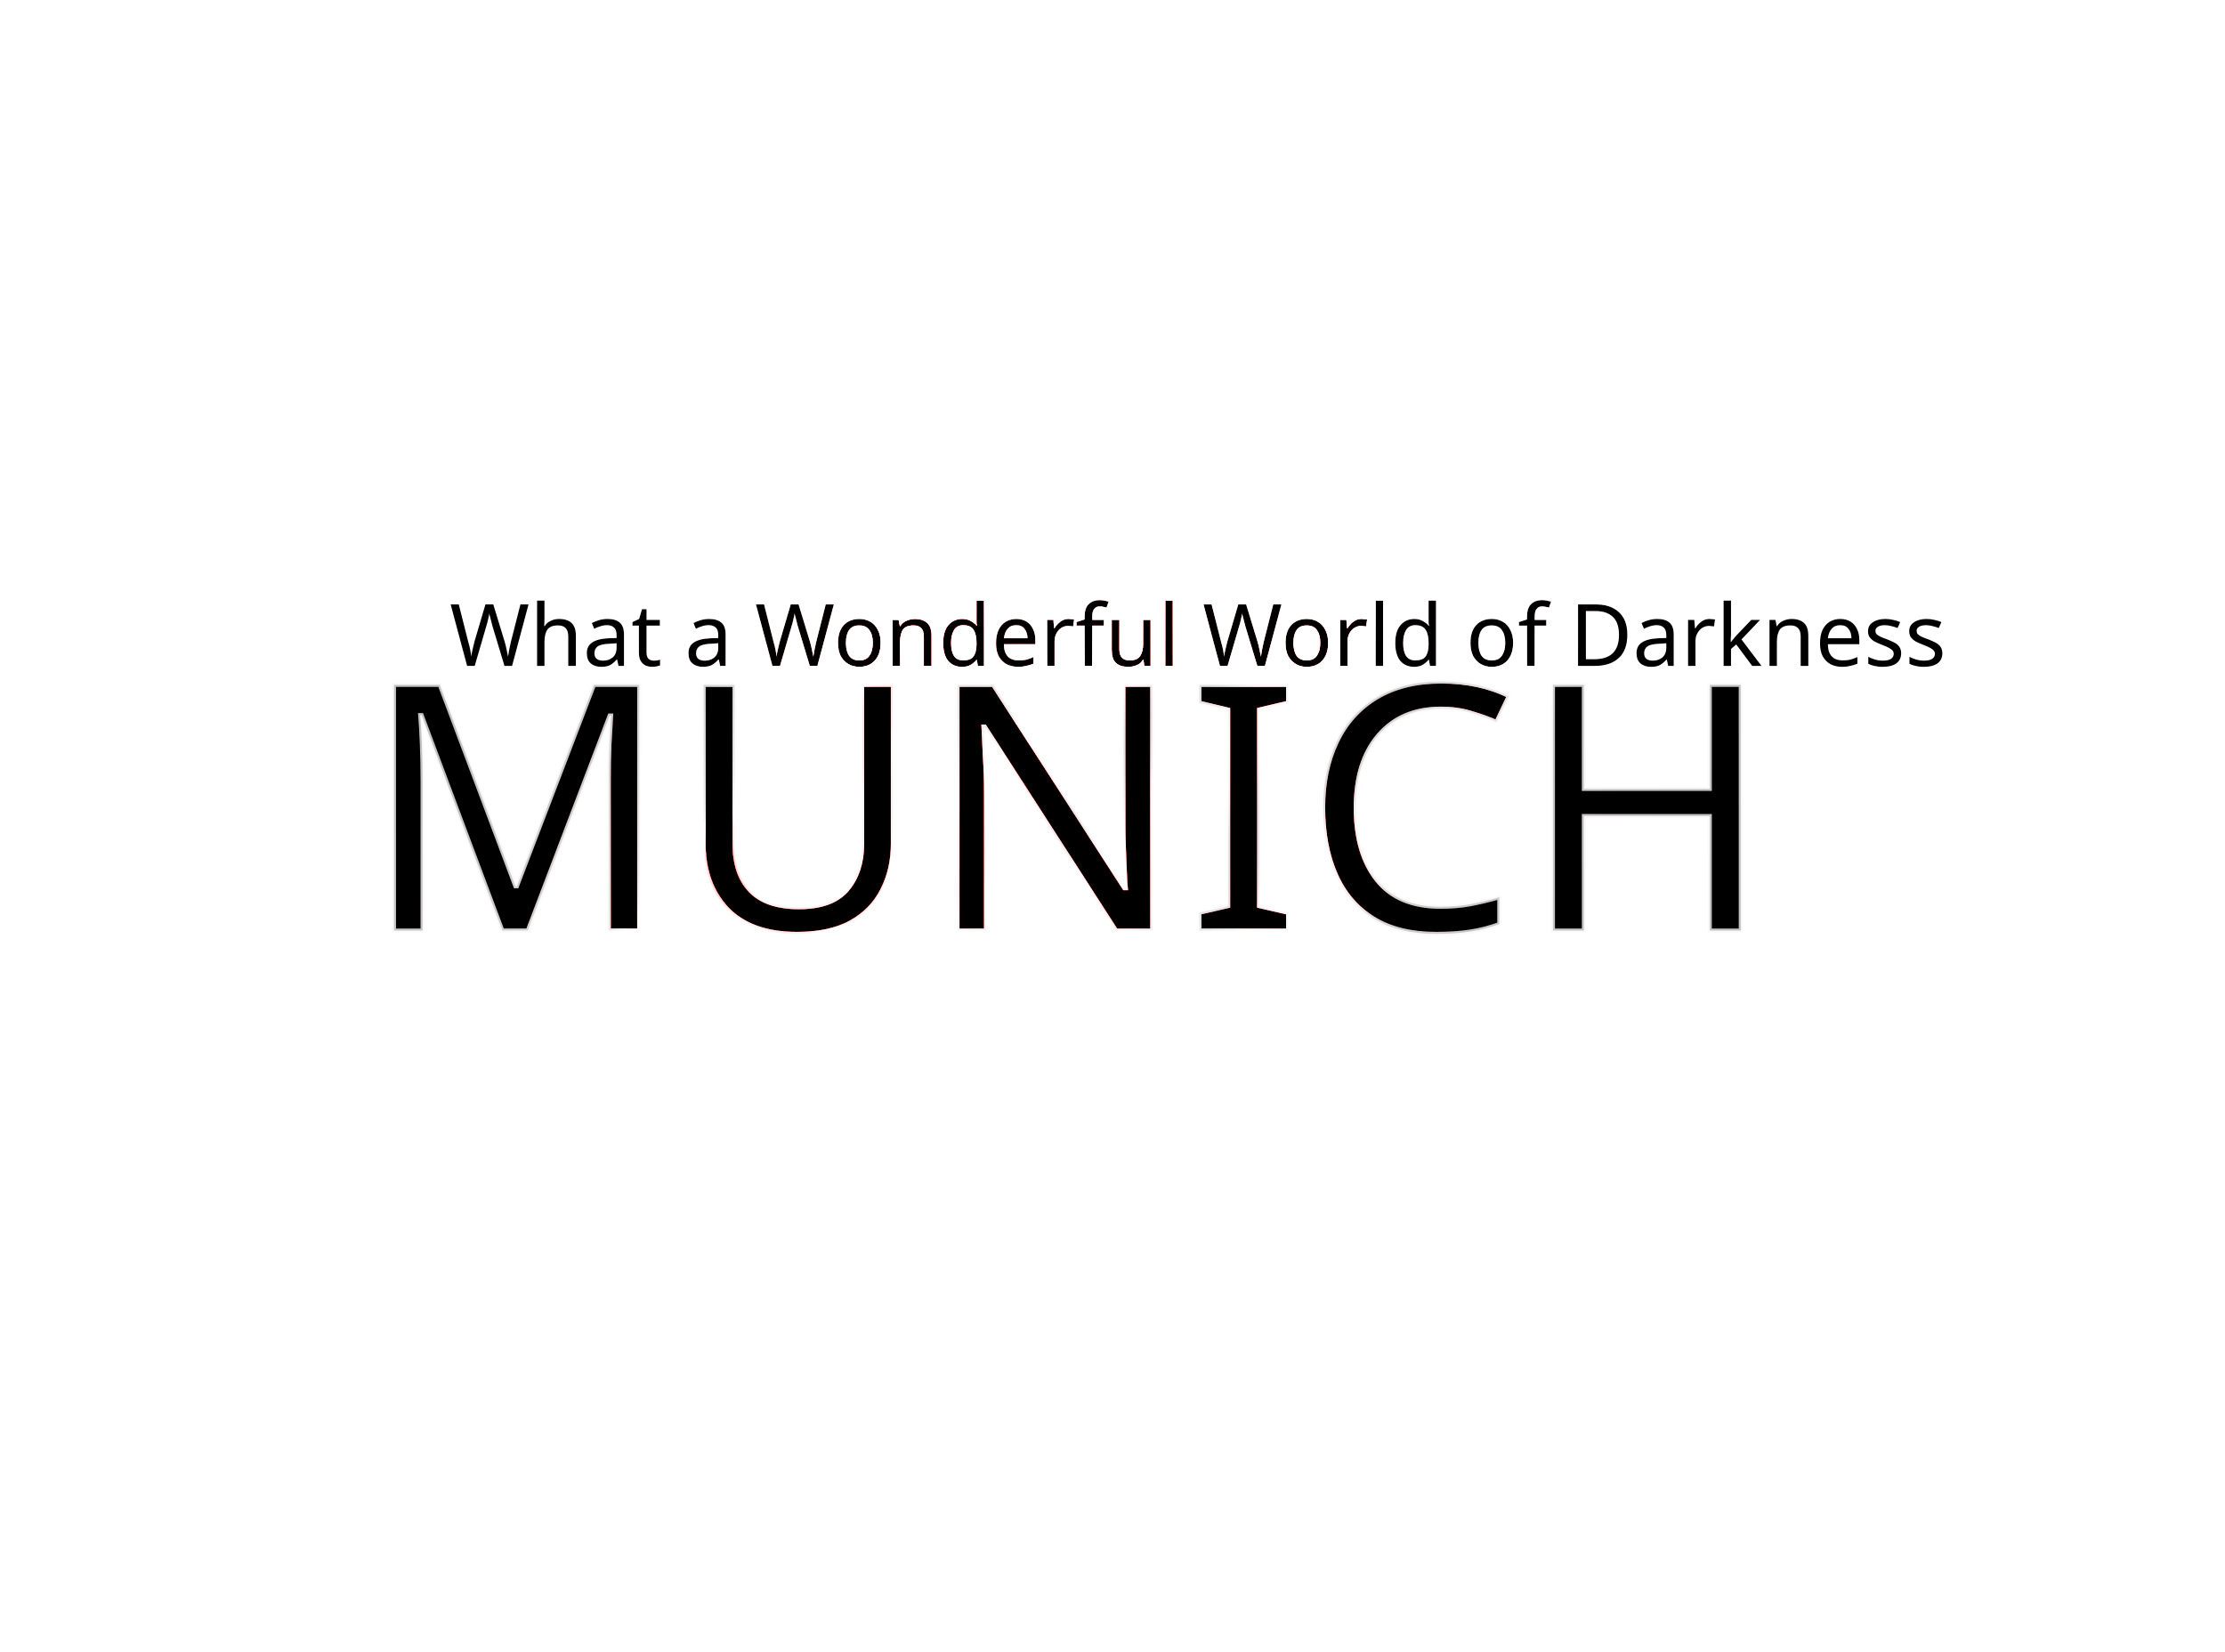
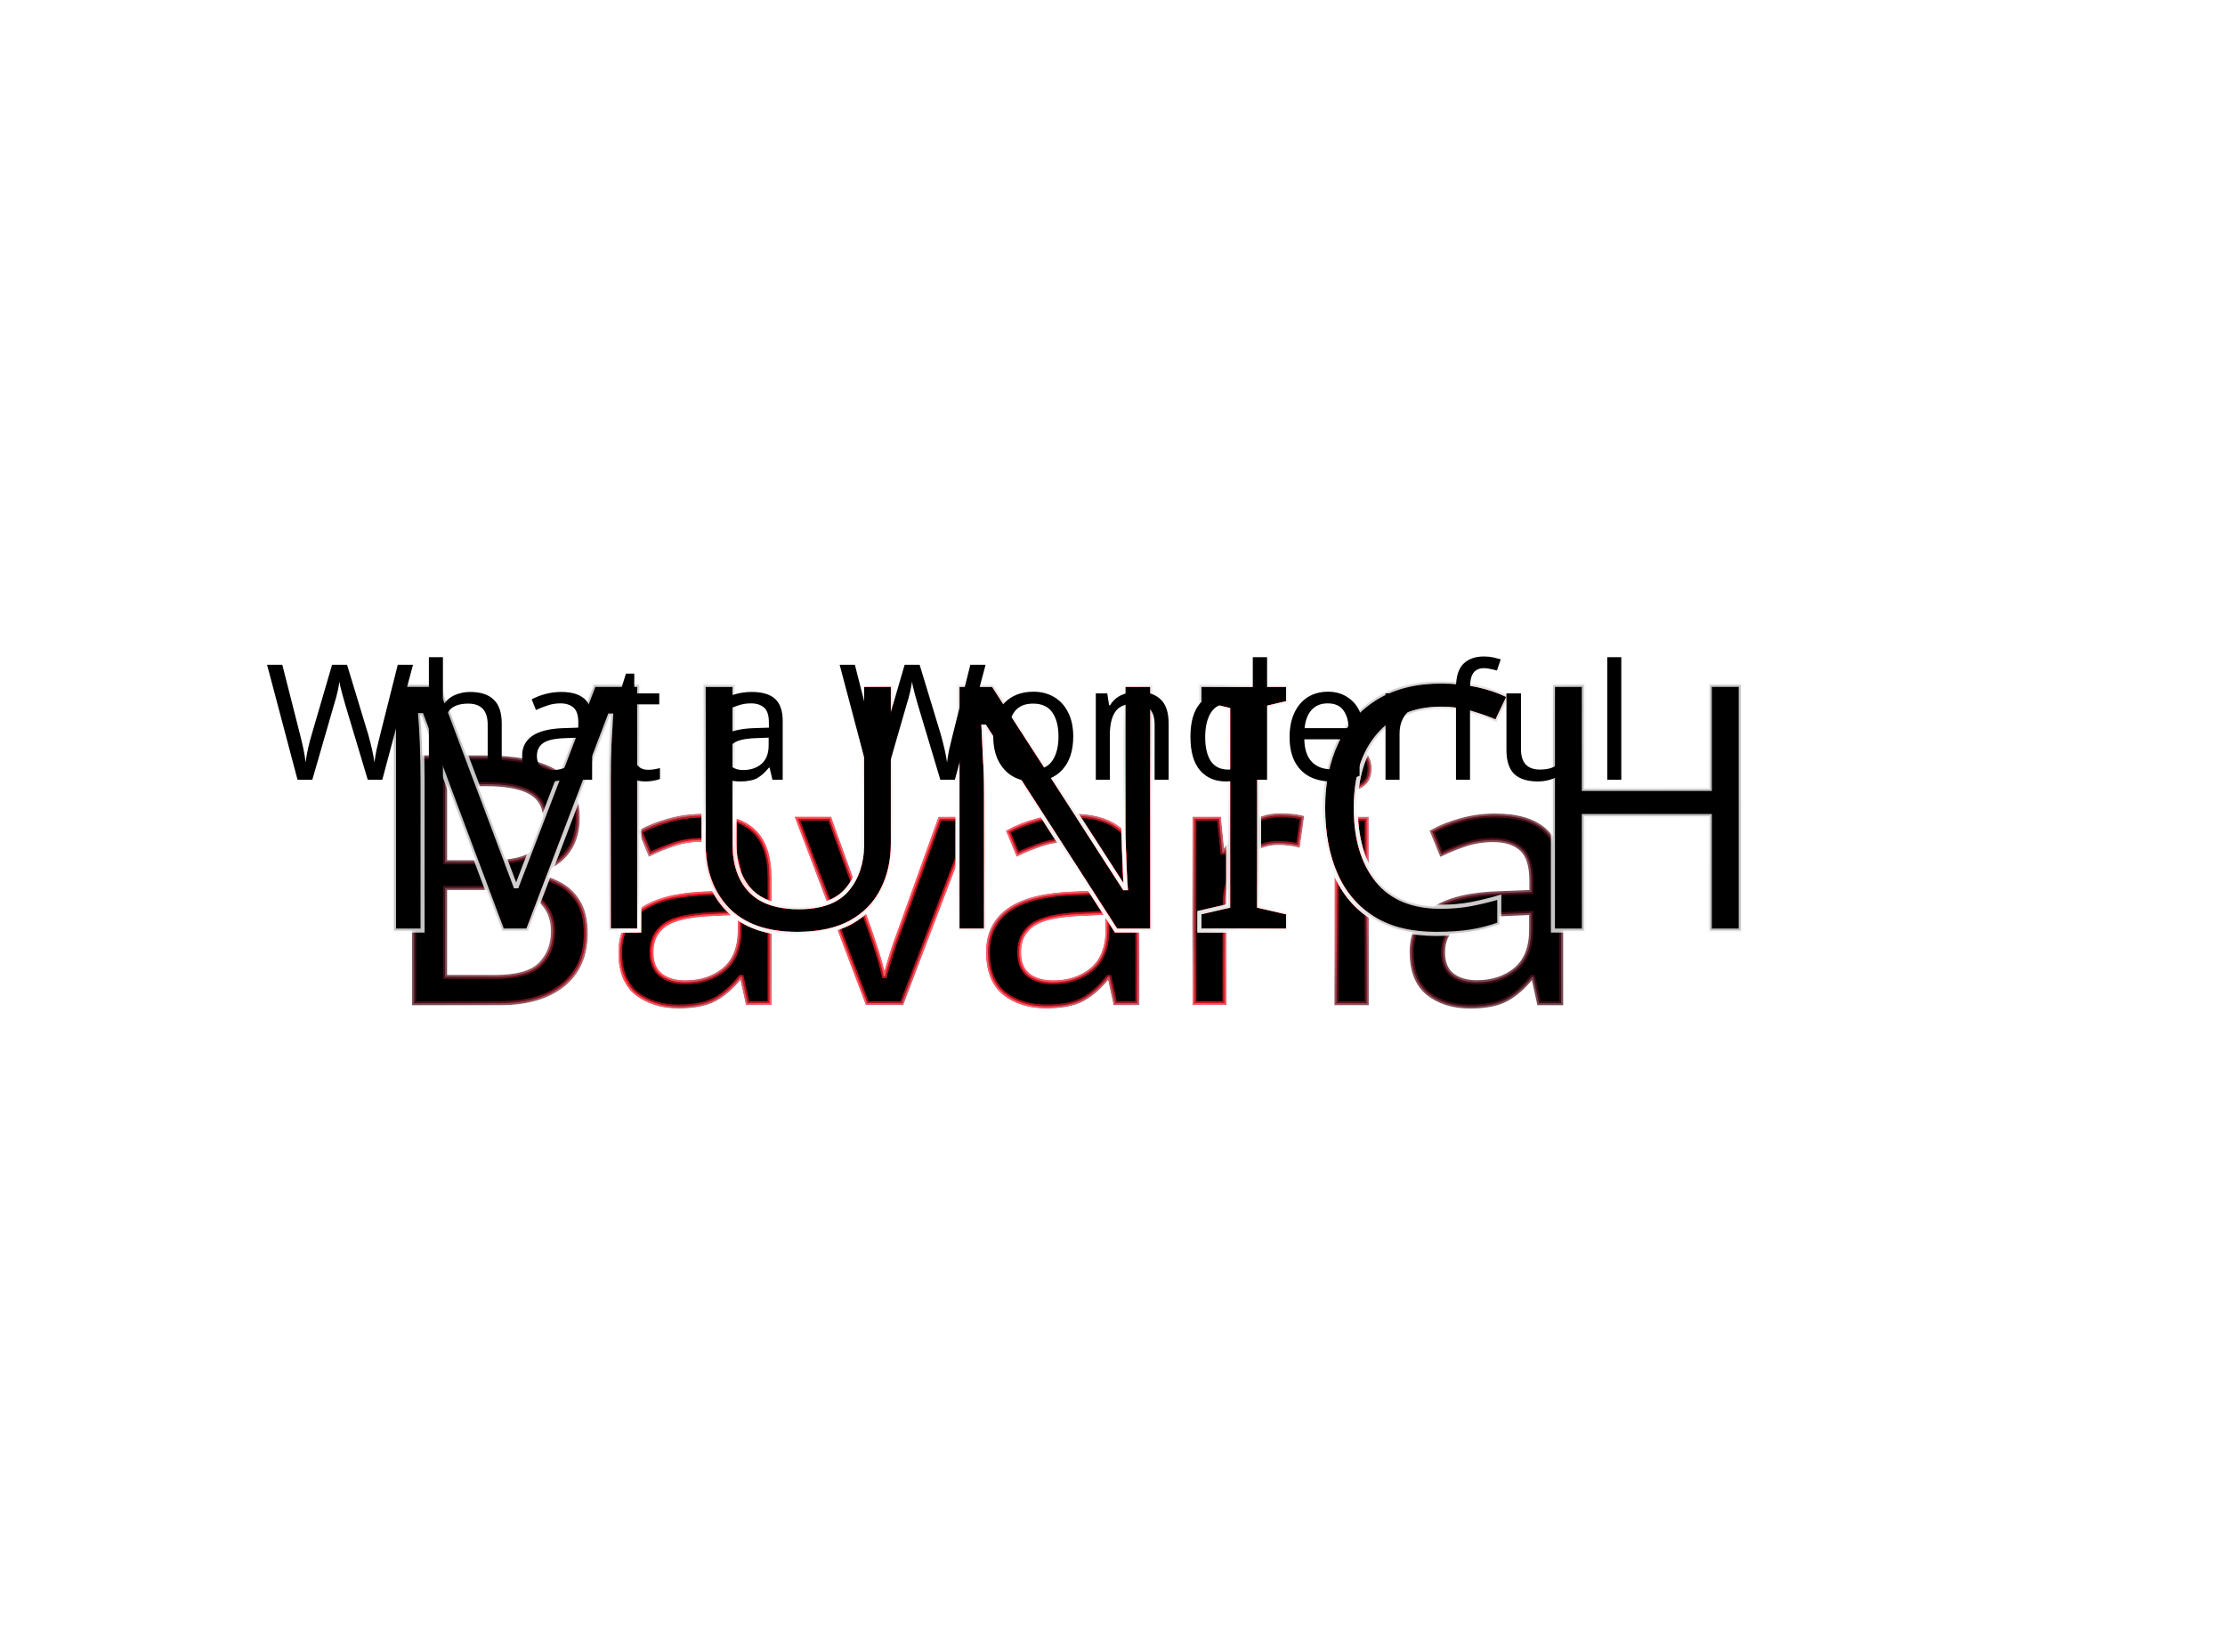
<svg xmlns="http://www.w3.org/2000/svg" xmlns:xlink="http://www.w3.org/1999/xlink" width="146.04mm" height="108.362mm" viewBox="0 0 146.04 108.362" version="1.1" id="svg8">
  <defs id="defs2">
    <linearGradient id="linearGradient984-0">
      <stop style="stop-color:#c10000;stop-opacity:1;" offset="0" id="stop980" />
      <stop style="stop-color:#c10000;stop-opacity:0;" offset="1" id="stop982" />
    </linearGradient>
    <rect x="70.032" y="75.82" width="10.639" height="16.161" id="rect843" />
    <linearGradient xlink:href="#linearGradient984-0" id="linearGradient986" x1="77.666" y1="69.808" x2="150.92" y2="69.808" gradientUnits="userSpaceOnUse" />
    <linearGradient xlink:href="#linearGradient984-0" id="linearGradient1006" gradientUnits="userSpaceOnUse" x1="77.666" y1="69.808" x2="150.92" y2="69.808" spreadMethod="reflect" />
    <linearGradient xlink:href="#linearGradient984-0" id="linearGradient1008" gradientUnits="userSpaceOnUse" x1="77.666" y1="69.808" x2="150.92" y2="69.808" />
    <linearGradient xlink:href="#linearGradient984-0" id="linearGradient1010" gradientUnits="userSpaceOnUse" x1="77.666" y1="69.808" x2="150.92" y2="69.808" />
    <linearGradient xlink:href="#linearGradient984-0" id="linearGradient1012" gradientUnits="userSpaceOnUse" x1="77.666" y1="69.808" x2="150.92" y2="69.808" />
    <filter height="2" y="-0.5" width="2" x="-0.5" style="color-interpolation-filters:sRGB" id="filter3060">
      <feGaussianBlur stdDeviation="1" result="result1" id="feGaussianBlur3036" />
      <feGaussianBlur stdDeviation="8" result="result6" in="result1" id="feGaussianBlur3038" />
      <feComposite operator="atop" in="result6" in2="result1" result="result8" id="feComposite3040" />
      <feComposite operator="xor" result="fbSourceGraphic" in="result6" in2="result8" id="feComposite3042" />
      <feColorMatrix result="fbSourceGraphicAlpha" in="fbSourceGraphic" values="0 0 0 -1 0 0 0 0 -1 0 0 0 0 -1 0 0 0 0 2 0 " id="feColorMatrix3044" />
      <feGaussianBlur result="result0" in="fbSourceGraphicAlpha" stdDeviation="2.5" id="feGaussianBlur3046" />
      <feSpecularLighting specularExponent="35" specularConstant="1" surfaceScale="4" lighting-color="#ffffff" result="result1" in="result0" id="feSpecularLighting3050">
        <fePointLight z="20000" y="-10000" x="-5000" id="fePointLight3048" />
      </feSpecularLighting>
      <feComposite operator="in" result="result2" in="result1" in2="fbSourceGraphicAlpha" id="feComposite3052" />
      <feComposite k3="1" k2="1" operator="arithmetic" result="result4" in="fbSourceGraphic" in2="result2" id="feComposite3054" k1="0" k4="0" />
      <feComposite operator="atop" in2="result4" result="result91" id="feComposite3056" />
      <feBlend mode="multiply" in2="result91" id="feBlend3058" />
    </filter>
  </defs>
  <g id="layer1" transform="translate(-47.56032,-13.75196)">
-     <text xml:space="preserve" style="font-style:normal;font-variant:normal;font-weight:normal;font-stretch:normal;font-size:5.644px;line-height:1.25;font-family:Padauk;-inkscape-font-specification:'Padauk, Normal';font-variant-ligatures:normal;font-variant-caps:normal;font-variant-numeric:normal;font-variant-east-asian:normal;fill:#000000;fill-opacity:1;stroke:none;stroke-width:0.265" x="77.078" y="57.457" id="text835">
-       <tspan id="tspan833" x="77.078" y="57.457" style="font-style:normal;font-variant:normal;font-weight:normal;font-stretch:normal;font-size:5.644px;font-family:Padauk;-inkscape-font-specification:'Padauk, Normal';font-variant-ligatures:normal;font-variant-caps:normal;font-variant-numeric:normal;font-variant-east-asian:normal;stroke-width:0.265">What a Wonderful World of Darkness</tspan>
+     <text xml:space="preserve" style="font-style:normal;font-weight:normal;font-size:10.583px;line-height:1.25;font-family:sans-serif;fill:#000000;fill-opacity:1;stroke:#46141f;stroke-width:0.265;stroke-opacity:0.779;" x="119.08" y="54.967" id="text2435-2">
+       <tspan x="119.08" y="54.967" style="font-style:normal;font-variant:normal;font-weight:normal;font-stretch:normal;font-size:10.583px;font-family:'Cinzel Decorative';-inkscape-font-specification:'Cinzel Decorative, Normal';font-variant-ligatures:normal;font-variant-caps:normal;font-variant-numeric:normal;font-variant-east-asian:normal;text-align:center;text-anchor:middle;stroke-width:0.265;stroke:#46141f;stroke-opacity:0.779;" id="tspan2437-4" />
+       <tspan x="119.08" y="79.59" style="font-style:normal;font-variant:normal;font-weight:normal;font-stretch:normal;font-size:22.578px;font-family:'Who asks Satan';-inkscape-font-specification:'Who asks Satan, Normal';font-variant-ligatures:normal;font-variant-caps:normal;font-variant-numeric:normal;font-variant-east-asian:normal;text-align:center;text-anchor:middle;stroke-width:0.265;stroke:#46141f;stroke-opacity:0.779;" id="tspan2441-0">Bavaria</tspan>
    </text>
    <text xml:space="preserve" style="font-style:normal;font-variant:normal;font-weight:normal;font-stretch:normal;font-size:14.111px;line-height:1.25;font-family:'Nimbus Sans Narrow';-inkscape-font-specification:'Nimbus Sans Narrow, Normal';font-variant-ligatures:normal;font-variant-caps:normal;font-variant-numeric:normal;font-variant-east-asian:normal;fill:#000000;fill-opacity:1;stroke:#f8f8f8;stroke-width:0.265;stroke-opacity:0.779" x="71.234" y="74.825" id="text839">
      <tspan id="tspan837" x="71.234" y="74.825" style="font-style:normal;font-variant:normal;font-weight:normal;font-stretch:normal;font-size:22.578px;font-family:Montserrat;-inkscape-font-specification:'Montserrat, Normal';font-variant-ligatures:normal;font-variant-caps:normal;font-variant-numeric:normal;font-variant-east-asian:normal;stroke:#f8f8f8;stroke-width:0.265;stroke-opacity:0.779">MUNICH</tspan>
    </text>
    <text xml:space="preserve" id="text841" style="font-style:normal;font-weight:normal;font-size:10.583px;line-height:1.25;font-family:sans-serif;white-space:pre;shape-inside:url(#rect843);fill:#000000;fill-opacity:1;stroke:none;" />
    <g id="g951" transform="translate(6.281097,-1.884218)" style="mix-blend-mode:color-dodge;fill:url(#linearGradient986);fill-opacity:1;stroke:#2e1500;stroke-opacity:0.779;filter:url(#filter3060)">
      <path style="fill:url(#linearGradient1006);fill-opacity:1;stroke:#3a3123;stroke-width:0.265px;stroke-linecap:butt;stroke-linejoin:miter;stroke-opacity:0.551" d="m 77.789,86.734 c 3.001,-7.58 4.603,-8.678 8.771,-15.046 0.525,-0.789 3.5,-3.084 4.22,-3.808 1.634,-1.644 3.089,-3.686 4.626,-5.439 1.026,-1.17 2.398,-2.005 3.437,-3.044 0.289,-0.461 0.26,-0.84 0.756,-0.763 0.56,-0.565 1.073,-1.615 1.518,-2.287 0.404,-0.61 2.626,-2.224 3.096,-2.689 3.655,-3.004 7.44,-6.518 8.381,-7.327 -2.519,4.067 -5.955,7.35 -7.968,10.424 -1.03,1.778 -1.615,1.656 -1.594,3.409 -0.87,0.737 -1.538,3.593 -2.65,3.421 -0.608,0.62 -0.678,1.61 -1.155,2.337 -0.785,2.021 -2.775,3.705 -3.802,4.957 -0.239,0.319 -17.457,15.499 -17.635,15.855" id="path847" />
      <path style="fill:url(#linearGradient1008);fill-opacity:1;stroke:#3a3123;stroke-width:0.265px;stroke-linecap:butt;stroke-linejoin:miter;stroke-opacity:0.551" d="m 82.951,96.507 c 1.077,-5.567 5.015,-9.069 8.503,-13.188 1.598,-1.887 2.485,-4.212 3.837,-6.244 0.525,-0.789 2.995,-3.729 3.715,-4.453 1.634,-1.644 3.595,-3.041 5.131,-4.794 1.026,-1.17 2.398,-2.005 3.437,-3.044 0.289,-0.461 0.26,-0.84 0.756,-0.763 0.56,-0.565 1.073,-1.615 1.518,-2.287 0.404,-0.61 2.626,-2.224 3.096,-2.689 0.329,-0.325 0.414,-0.859 0.769,-1.155 0.441,-0.368 1.069,-0.443 1.541,-0.771 0.212,-0.147 4.429,-3.66 4.624,-3.834 1.961,-2.794 2.147,-3.127 4.642,-5.655 1.092,-1.757 1.266,-1.443 4.843,-4.6 0.139,-0.071 0.509,-0.267 0.357,-0.303 -0.656,0.987 -1.631,2.367 -2.397,3.26 -2.414,3.441 -4.37,4.649 -8.368,10.821 -0.78,1.17 -3.194,4.122 -4.142,5.308 -0.973,1.217 -2.092,2.156 -3.052,3.436 -0.87,0.737 -1.538,3.593 -2.65,3.421 -0.608,0.62 -0.678,1.61 -1.155,2.337 -0.786,2.021 -2.775,3.705 -3.802,4.957 -0.239,0.319 -4.033,2.555 -4.211,2.912 -1.021,2.041 -3.175,2.523 -5.05,4.456 -9.195,9.48 -10.79,12.873 -11.944,12.873" id="path847-6" />
      <path style="fill:url(#linearGradient1010);fill-opacity:1;stroke:#3a3123;stroke-width:0.265px;stroke-linecap:butt;stroke-linejoin:miter;stroke-opacity:0.551" d="m 94.89,96.908 c 1.077,-5.567 5.015,-9.069 8.503,-13.188 1.598,-1.887 2.485,-4.212 3.837,-6.244 0.525,-0.789 3.5,-3.084 4.22,-3.808 1.634,-1.644 3.089,-3.686 4.626,-5.439 1.026,-1.17 2.398,-2.005 3.437,-3.044 0.289,-0.461 0.26,-0.84 0.756,-0.763 0.56,-0.565 1.073,-1.615 1.518,-2.287 0.404,-0.61 2.626,-2.224 3.096,-2.689 0.329,-0.325 0.414,-0.859 0.769,-1.155 0.441,-0.368 1.069,-0.443 1.541,-0.771 0.212,-0.147 4.429,-3.66 4.624,-3.834 1.961,-2.794 2.147,-3.127 4.642,-5.655 1.092,-1.757 1.266,-1.443 4.843,-4.6 0.139,-0.071 0.509,-0.267 0.357,-0.303 -0.656,0.987 -1.631,2.367 -2.397,3.26 -2.414,3.441 -4.37,4.649 -8.368,10.821 -0.78,1.17 -3.194,4.122 -4.142,5.308 -0.973,1.217 -2.092,2.156 -3.052,3.436 -0.87,0.737 -1.538,3.593 -2.65,3.421 -0.608,0.62 -0.678,1.61 -1.155,2.337 -0.786,2.021 -2.775,3.705 -3.802,4.957 -0.239,0.319 -4.033,2.555 -4.211,2.912 -1.021,2.041 -3.175,2.523 -5.05,4.456 -9.195,9.48 -10.79,12.873 -11.944,12.873" id="path847-6-0" />
      <path style="fill:url(#linearGradient1012);fill-opacity:1;stroke:#3a3123;stroke-width:0.265px;stroke-linecap:butt;stroke-linejoin:miter;stroke-opacity:0.551" d="m 109.802,93.837 c 2.685,-6.444 4.956,-7.707 8.899,-13.732 0.525,-0.789 3.5,-3.084 4.22,-3.808 1.634,-1.644 3.089,-3.686 4.626,-5.439 1.026,-1.17 2.398,-2.005 3.437,-3.044 0.289,-0.461 0.26,-0.84 0.756,-0.763 0.56,-0.565 1.073,-1.615 1.518,-2.287 0.404,-0.61 2.626,-2.224 3.096,-2.689 0.329,-0.325 0.414,-0.859 0.769,-1.155 0.441,-0.368 1.069,-0.443 1.541,-0.771 0.212,-0.147 4.429,-3.66 4.624,-3.834 2.441,-4.219 4.696,-5.675 7.52,-8.6 -3.287,5.055 -6.667,9.411 -8.443,12.123 -0.78,1.17 -3.194,4.122 -4.142,5.308 -0.973,1.217 -2.092,2.156 -3.052,3.436 -0.87,0.737 -1.538,3.593 -2.65,3.421 -0.608,0.62 -0.678,1.61 -1.155,2.337 -0.296,0.451 -2.671,4.204 -3.039,4.571 -0.202,0.202 -0.592,0.157 -0.763,0.385 -0.239,0.319 -4.033,2.555 -4.211,2.912 -1.021,2.041 -11.678,9.696 -13.553,11.629" id="path847-6-0-2" />
    </g>
+     <text xml:space="preserve" style="font-style:normal;font-weight:normal;font-size:10.583px;line-height:1.25;font-family:sans-serif;fill:#000000;fill-opacity:1;stroke:none;stroke-width:0.265" x="119.553" y="64.93" id="text2435">
+       <tspan x="119.553" y="64.93" style="font-style:normal;font-variant:normal;font-weight:normal;font-stretch:normal;font-size:10.583px;font-family:'Cinzel Decorative';-inkscape-font-specification:'Cinzel Decorative, Normal';font-variant-ligatures:normal;font-variant-caps:normal;font-variant-numeric:normal;font-variant-east-asian:normal;text-align:center;text-anchor:middle;stroke-width:0.265" id="tspan2437">What a Wonderful</tspan>
+       <tspan x="119.553" y="78.538" style="font-style:normal;font-variant:normal;font-weight:normal;font-stretch:normal;font-size:22.578px;font-family:'Who asks Satan';-inkscape-font-specification:'Who asks Satan, Normal';font-variant-ligatures:normal;font-variant-caps:normal;font-variant-numeric:normal;font-variant-east-asian:normal;text-align:center;text-anchor:middle;stroke-width:0.265" id="tspan2441" />
+     </text>
  </g>
</svg>
